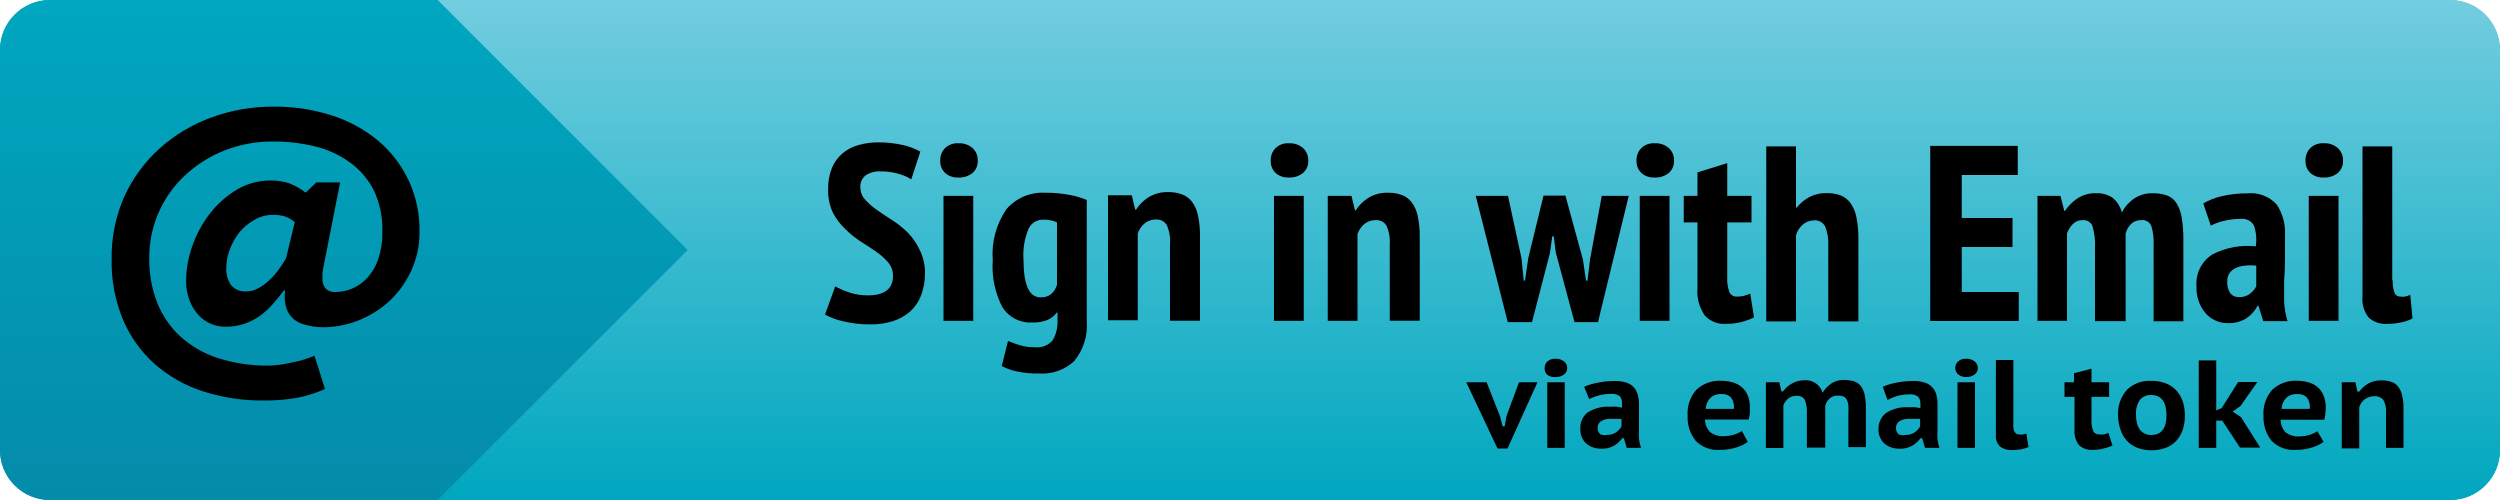
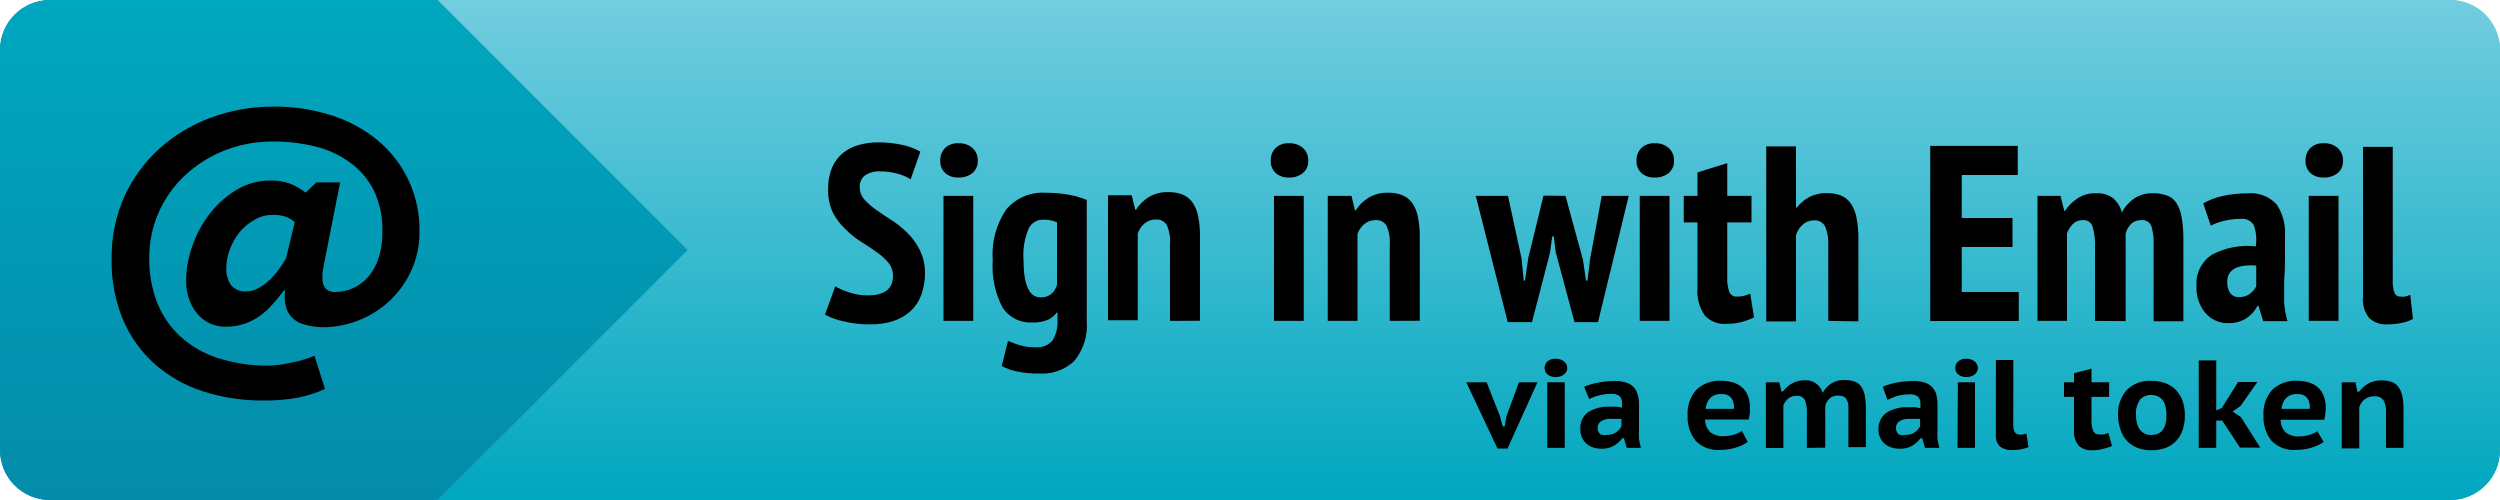
- <svg xmlns="http://www.w3.org/2000/svg" xmlns:xlink="http://www.w3.org/1999/xlink" id="Background" viewBox="0 0 200 40">
+ <svg xmlns="http://www.w3.org/2000/svg" xmlns:xlink="http://www.w3.org/1999/xlink" viewBox="0 0 200 40">
  <defs>
    <style>.cls-1{fill:url(#linear-gradient);}.cls-2{fill:url(#linear-gradient-2);}.cls-3{clip-path:url(#clip-path);}.cls-4{fill:url(#linear-gradient-4);}.cls-5{clip-path:url(#clip-path-2);}.cls-6{fill:url(#linear-gradient-6);}</style>
    <linearGradient id="linear-gradient" x1="117.5" y1="40" x2="117.5" gradientUnits="userSpaceOnUse">
      <stop offset="0" stop-color="#00a7bf" />
      <stop offset="1" stop-color="#72cddf" />
    </linearGradient>
    <linearGradient id="linear-gradient-2" x1="27.5" x2="27.5" y2="40" gradientUnits="userSpaceOnUse">
      <stop offset="0" stop-color="#00a7bf" />
      <stop offset="1" stop-color="#048baa" />
    </linearGradient>
    <clipPath id="clip-path">
-       <path id="SVGID" class="cls-1" d="M55,20L35,40H196a4,4,0,0,0,4-4V4a4,4,0,0,0-4-4H35" />
+       <path id="SVGID" class="cls-1" d="M55,20,35,40H196a4,4,0,0,0,4-4V4a4,4,0,0,0-4-4H35" />
    </clipPath>
-     <linearGradient id="linear-gradient-4" x1="100" y1="40" x2="100" y2="0" xlink:href="#linear-gradient" />
+     <linearGradient id="linear-gradient-4" x1="100" x2="100" y2="0" xlink:href="#linear-gradient" />
    <clipPath id="clip-path-2">
      <path id="SVGID-2" data-name="SVGID" class="cls-2" d="M4,40a4,4,0,0,1-4-4V4A4,4,0,0,1,4,0H35L55,20,35,40" />
    </clipPath>
-     <linearGradient id="linear-gradient-6" x1="100" y1="0" x2="100" y2="40" xlink:href="#linear-gradient-2" />
+     <linearGradient id="linear-gradient-6" x1="100" x2="100" y2="40" xlink:href="#linear-gradient-2" />
  </defs>
-   <path id="SVGID-3" data-name="SVGID" class="cls-1" d="M55,20L35,40H196a4,4,0,0,0,4-4V4a4,4,0,0,0-4-4H35" />
-   <g class="cls-3">
-     <rect class="cls-4" width="200" height="40" rx="4" ry="4" />
+   <g id="Background">
+     <path id="SVGID-3" data-name="SVGID" class="cls-1" d="M55,20,35,40H196a4,4,0,0,0,4-4V4a4,4,0,0,0-4-4H35" />
+     <g class="cls-3">
+       <rect class="cls-4" width="200" height="40" rx="4" ry="4" />
+     </g>
+     <path id="SVGID-4" data-name="SVGID" class="cls-2" d="M4,40a4,4,0,0,1-4-4V4A4,4,0,0,1,4,0H35L55,20,35,40" />
+     <g class="cls-5">
+       <rect class="cls-6" width="200" height="40" rx="4" ry="4" />
+     </g>
+     <path d="M120,33.3l.21.81h.16l.15-.83,1-2.7H123l-2.4,5.3h-.8l-2.5-5.3h1.63Z" />
+     <path d="M123.57,29.45a.7.7,0,0,1,.23-.54.92.92,0,0,1,.65-.21,1,1,0,0,1,.68.22.68.68,0,0,1,.25.53.63.63,0,0,1-.25.5,1,1,0,0,1-.68.21.93.93,0,0,1-.65-.21A.65.65,0,0,1,123.57,29.45Zm.21,1.13h1.4v5.25h-1.4Z" />
+     <path d="M126.73,30.94a5.28,5.28,0,0,1,1.11-.33,6.93,6.93,0,0,1,1.36-.13,2.84,2.84,0,0,1,.92.13,1.4,1.4,0,0,1,.59.38,1.43,1.43,0,0,1,.31.59,2.83,2.83,0,0,1,.1.76q0,.51,0,1t0,1.06a5.41,5.41,0,0,0,0,.74,3.94,3.94,0,0,0,.16.69h-1.14l-.23-.78h-.12a2.41,2.41,0,0,1-.66.6,1.92,1.92,0,0,1-1,.25,2.1,2.1,0,0,1-.69-.11,1.55,1.55,0,0,1-.54-.31,1.44,1.44,0,0,1-.35-.49,1.47,1.47,0,0,1-.12-.61A1.59,1.59,0,0,1,127,33a3,3,0,0,1,1.81-.46,3.59,3.59,0,0,1,.56,0l.39.07a2.68,2.68,0,0,0,0-.36.74.74,0,0,0-.19-.56,1,1,0,0,0-.71-.18,3.82,3.82,0,0,0-.93.12,4.2,4.2,0,0,0-.8.29Zm1.83,3.85a1.18,1.18,0,0,0,.75-.22,1.5,1.5,0,0,0,.41-.46v-.6l-.15,0-.23,0-.25,0h-.22a1.34,1.34,0,0,0-.8.2.59.59,0,0,0-.26.49.68.68,0,0,0,.21.54A.81.81,0,0,0,128.56,34.79Z" />
+     <path d="M139.82,35.35a3,3,0,0,1-.92.45,4.15,4.15,0,0,1-1.26.19,2.46,2.46,0,0,1-2-.74,3,3,0,0,1-.63-2,2.81,2.81,0,0,1,.71-2.08,2.72,2.72,0,0,1,2-.71,3.31,3.31,0,0,1,.83.11,2,2,0,0,1,.73.35,1.77,1.77,0,0,1,.52.66,2.42,2.42,0,0,1,.19,1c0,.14,0,.29,0,.46a4.39,4.39,0,0,1-.09.52h-3.5a1.48,1.48,0,0,0,.4,1,1.61,1.61,0,0,0,1.13.33,2.6,2.6,0,0,0,1.42-.41Zm-2.1-3.82a1.17,1.17,0,0,0-.92.33,1.45,1.45,0,0,0-.35.85h2.26a1.26,1.26,0,0,0-.2-.87A.92.92,0,0,0,137.72,31.53Z" />
+     <path d="M144.55,35.83V33.09a2.67,2.67,0,0,0-.16-1.09.66.66,0,0,0-.66-.33,1,1,0,0,0-.67.21,1.37,1.37,0,0,0-.39.54v3.42h-1.4V30.58h1.08l.16.73h.13a2.68,2.68,0,0,1,.3-.33,2,2,0,0,1,.38-.28,2,2,0,0,1,.46-.2,2,2,0,0,1,.58-.08,1.4,1.4,0,0,1,1.45,1,2.27,2.27,0,0,1,.71-.75,1.73,1.73,0,0,1,1-.27,2.63,2.63,0,0,1,.81.11,1.1,1.1,0,0,1,.54.38,1.75,1.75,0,0,1,.31.73,5.81,5.81,0,0,1,.09,1.15v3h-1.4V33a5,5,0,0,0,0-.58,1.26,1.26,0,0,0-.12-.43.59.59,0,0,0-.25-.26,1,1,0,0,0-.44-.08,1,1,0,0,0-.67.21,1.18,1.18,0,0,0-.37.6v3.35Z" />
+     <path d="M150.62,30.94a5.25,5.25,0,0,1,1.1-.33,6.92,6.92,0,0,1,1.35-.13,2.85,2.85,0,0,1,.93.13,1.4,1.4,0,0,1,.59.38,1.45,1.45,0,0,1,.32.59,2.91,2.91,0,0,1,.09.76q0,.51,0,1c0,.33,0,.69,0,1.06a5.41,5.41,0,0,0,0,.74,3.85,3.85,0,0,0,.16.69H154l-.23-.78h-.12a2.38,2.38,0,0,1-.66.6,1.91,1.91,0,0,1-1,.25,2.1,2.1,0,0,1-.7-.11,1.54,1.54,0,0,1-.54-.31,1.47,1.47,0,0,1-.35-.49,1.5,1.5,0,0,1-.12-.61,1.59,1.59,0,0,1,.6-1.34,3,3,0,0,1,1.8-.46,3.61,3.61,0,0,1,.56,0l.39.07a2.52,2.52,0,0,0,0-.36.74.74,0,0,0-.19-.56,1,1,0,0,0-.71-.18,3.82,3.82,0,0,0-.93.12A4.26,4.26,0,0,0,151,32Zm1.83,3.85a1.19,1.19,0,0,0,.75-.22,1.55,1.55,0,0,0,.41-.46v-.6l-.16,0-.23,0-.25,0h-.23a1.33,1.33,0,0,0-.8.2.59.59,0,0,0-.26.49.68.68,0,0,0,.2.54A.81.81,0,0,0,152.45,34.79Z" />
+     <path d="M156.42,29.45a.7.7,0,0,1,.23-.54.91.91,0,0,1,.65-.21,1,1,0,0,1,.68.22.68.68,0,0,1,.25.53.64.64,0,0,1-.25.5,1,1,0,0,1-.68.21.93.93,0,0,1-.65-.21A.65.65,0,0,1,156.42,29.45Zm.21,1.13H158v5.25h-1.4Z" />
+     <path d="M161.06,34q0,.76.49.76l.26,0,.3-.08.17,1.09a3.25,3.25,0,0,1-.57.17A3.31,3.31,0,0,1,161,36a1.47,1.47,0,0,1-1-.28,1.13,1.13,0,0,1-.33-.92v-6h1.4Z" />
+     <path d="M165.12,30.58h.8v-.72l1.4-.37v1.09h1.41v1.17h-1.41v1.82a2.34,2.34,0,0,0,.13.9.49.49,0,0,0,.49.28,1.85,1.85,0,0,0,.39,0,1.77,1.77,0,0,0,.34-.12l.29,1.05a4.45,4.45,0,0,1-.74.24,3.39,3.39,0,0,1-.8.1,1.5,1.5,0,0,1-1.14-.38,1.77,1.77,0,0,1-.36-1.24V31.75h-.8Z" />
+     <path d="M169.44,33.21a2.88,2.88,0,0,1,.69-2,2.56,2.56,0,0,1,2-.74,3,3,0,0,1,1.17.21,2.24,2.24,0,0,1,.83.58,2.49,2.49,0,0,1,.5.88,3.56,3.56,0,0,1,.16,1.1,3.49,3.49,0,0,1-.18,1.16,2.42,2.42,0,0,1-.52.88,2.23,2.23,0,0,1-.84.55,3.12,3.12,0,0,1-1.12.19,3,3,0,0,1-1.18-.21,2.25,2.25,0,0,1-.83-.58,2.44,2.44,0,0,1-.49-.88A3.61,3.61,0,0,1,169.44,33.21Zm1.44,0a2.63,2.63,0,0,0,.07.62,1.53,1.53,0,0,0,.21.5,1.09,1.09,0,0,0,.38.34,1.12,1.12,0,0,0,.56.13q1.22,0,1.22-1.6a3,3,0,0,0-.07-.64,1.48,1.48,0,0,0-.21-.51,1,1,0,0,0-.38-.33,1.23,1.23,0,0,0-.57-.12,1.11,1.11,0,0,0-.89.38A1.88,1.88,0,0,0,170.88,33.21Z" />
+     <path d="M177.78,33.65h-.48v2.18h-1.4v-7h1.4v4l.44-.19,1.31-2.08h1.54l-1.34,1.91h0l-.64.46.67.44h0l1.54,2.44H179.2Z" />
+     <path d="M185.89,35.35a3,3,0,0,1-.93.45,4.15,4.15,0,0,1-1.25.19,2.46,2.46,0,0,1-2-.74,3,3,0,0,1-.63-2,2.8,2.8,0,0,1,.71-2.08,2.72,2.72,0,0,1,2-.71,3.32,3.32,0,0,1,.83.11,2,2,0,0,1,.73.35,1.74,1.74,0,0,1,.51.66,2.39,2.39,0,0,1,.2,1,4.7,4.7,0,0,1-.11,1h-3.5a1.47,1.47,0,0,0,.39,1,1.61,1.61,0,0,0,1.13.33,2.6,2.6,0,0,0,1.42-.41Zm-2.1-3.82a1.17,1.17,0,0,0-.92.33,1.45,1.45,0,0,0-.35.85h2.26a1.26,1.26,0,0,0-.2-.87A.93.93,0,0,0,183.79,31.53Z" />
+     <path d="M190.88,35.83V33a1.75,1.75,0,0,0-.21-1,.84.84,0,0,0-.74-.3,1.21,1.21,0,0,0-.76.25,1.25,1.25,0,0,0-.43.63q0,.82,0,1.65t0,1.64h-1.4V30.58h1.1l.15.75h.15a2.33,2.33,0,0,1,.69-.63,2.11,2.11,0,0,1,1.12-.27,2.41,2.41,0,0,1,.74.11,1.15,1.15,0,0,1,.54.36,1.76,1.76,0,0,1,.33.68,4.24,4.24,0,0,1,.12,1.08v3.17Z" />
  </g>
-   <path id="SVGID-4" data-name="SVGID" class="cls-2" d="M4,40a4,4,0,0,1-4-4V4A4,4,0,0,1,4,0H35L55,20,35,40" />
-   <g class="cls-5">
-     <rect class="cls-6" width="200" height="40" rx="4" ry="4" />
+   <g id="Layer_1" data-name="Layer 1">
+     <path d="M71.44,22.07A1.63,1.63,0,0,0,71.06,21a5,5,0,0,0-.95-.85q-.57-.4-1.24-.82a7.31,7.31,0,0,1-1.24-1,4.89,4.89,0,0,1-1-1.32,4.13,4.13,0,0,1-.38-1.86,4.31,4.31,0,0,1,.31-1.73,3.09,3.09,0,0,1,.85-1.16,3.44,3.44,0,0,1,1.28-.66,5.76,5.76,0,0,1,1.58-.21,8.6,8.6,0,0,1,1.9.2,5.15,5.15,0,0,1,1.46.54l-.78,2.22a3.55,3.55,0,0,0-1-.44,5.05,5.05,0,0,0-1.45-.2,2,2,0,0,0-1.2.32,1.11,1.11,0,0,0-.42.94,1.45,1.45,0,0,0,.38,1,5.38,5.38,0,0,0,.95.83q.57.4,1.24.83a7.4,7.4,0,0,1,1.24,1A5,5,0,0,1,73.58,20,4.09,4.09,0,0,1,74,21.79a5,5,0,0,1-.31,1.84,3.36,3.36,0,0,1-.88,1.29,3.79,3.79,0,0,1-1.37.77,5.75,5.75,0,0,1-1.78.26,8.73,8.73,0,0,1-2.17-.24A5.55,5.55,0,0,1,66,25.17l.82-2.26a5.92,5.92,0,0,0,1.1.48,4.62,4.62,0,0,0,1.5.24Q71.44,23.63,71.44,22.07Z" />
+     <path d="M75.22,12.85a1.36,1.36,0,0,1,.38-1,1.44,1.44,0,0,1,1.08-.39,1.61,1.61,0,0,1,1.12.38,1.28,1.28,0,0,1,.42,1,1.22,1.22,0,0,1-.42,1,1.66,1.66,0,0,1-1.12.36,1.48,1.48,0,0,1-1.08-.37A1.29,1.29,0,0,1,75.22,12.85Zm.26,2.82h2.38v10H75.48Z" />
+     <path d="M86.94,25.67a4.46,4.46,0,0,1-1,3.21,3.7,3.7,0,0,1-2.78,1,7.74,7.74,0,0,1-1.94-.19,4.62,4.62,0,0,1-1.08-.41l.5-2q.44.18.95.34a4.07,4.07,0,0,0,1.21.16,1.62,1.62,0,0,0,1.41-.55,2.9,2.9,0,0,0,.39-1.67V25h-.06a1.71,1.71,0,0,1-.75.6,3.11,3.11,0,0,1-1.21.2,2.65,2.65,0,0,1-2.37-1.19,7,7,0,0,1-.79-3.77,6.37,6.37,0,0,1,1.09-4.1,3.81,3.81,0,0,1,3.11-1.32,10.06,10.06,0,0,1,1.94.17,6.3,6.3,0,0,1,1.38.41Zm-3.7-1.88a1.29,1.29,0,0,0,.85-.26,1.6,1.6,0,0,0,.47-.74v-5a2.48,2.48,0,0,0-.49-.16,2.92,2.92,0,0,0-.63-.06,1.27,1.27,0,0,0-1.15.72,5.38,5.38,0,0,0-.41,2.48Q81.88,23.79,83.24,23.79Z" />
+     <path d="M93.6,25.67V19.59A3.26,3.26,0,0,0,93.34,18a.94.94,0,0,0-.88-.44,1.36,1.36,0,0,0-.9.32,1.75,1.75,0,0,0-.54.8v6.94H88.64v-10h1.9l.28,1.16h.06a3.22,3.22,0,0,1,1-1,2.89,2.89,0,0,1,1.62-.41,3,3,0,0,1,1.07.18,1.81,1.81,0,0,1,.79.59,2.81,2.81,0,0,1,.48,1.1A7.73,7.73,0,0,1,96,19v6.66Z" />
+     <path d="M101.66,12.85a1.36,1.36,0,0,1,.38-1,1.44,1.44,0,0,1,1.08-.39,1.61,1.61,0,0,1,1.12.38,1.29,1.29,0,0,1,.42,1,1.23,1.23,0,0,1-.42,1,1.67,1.67,0,0,1-1.12.36,1.48,1.48,0,0,1-1.08-.37A1.29,1.29,0,0,1,101.66,12.85Zm.26,2.82h2.38v10h-2.38Z" />
+     <path d="M111.18,25.67V19.59a3.27,3.27,0,0,0-.26-1.54.94.94,0,0,0-.88-.44,1.36,1.36,0,0,0-.9.32,1.75,1.75,0,0,0-.54.8v6.94h-2.38v-10h1.9l.28,1.16h.06a3.22,3.22,0,0,1,1-1,2.89,2.89,0,0,1,1.62-.41,3,3,0,0,1,1.07.18,1.82,1.82,0,0,1,.79.59,2.8,2.8,0,0,1,.48,1.1,7.73,7.73,0,0,1,.16,1.71v6.66Z" />
+     <path d="M125.24,15.67l1.4,5.12.24,1.66H127l.2-1.68.94-5.1h2.16l-2.46,10.1h-1.88l-1.5-5.58-.16-1.28h-.12L124,20.23l-1.44,5.54h-1.94l-2.56-10.1h2.58l1.08,5,.18,1.78H122l.26-1.8,1.22-5Z" />
+     <path d="M130.92,12.85a1.36,1.36,0,0,1,.38-1,1.44,1.44,0,0,1,1.08-.39,1.61,1.61,0,0,1,1.12.38,1.28,1.28,0,0,1,.42,1,1.22,1.22,0,0,1-.42,1,1.66,1.66,0,0,1-1.12.36,1.48,1.48,0,0,1-1.08-.37A1.29,1.29,0,0,1,130.92,12.85Zm.26,2.82h2.38v10h-2.38Z" />
+     <path d="M134.7,15.67h1.1V13.79l2.38-.74v2.62h1.94v2.12h-1.94v4.36a3.11,3.11,0,0,0,.17,1.22.62.62,0,0,0,.61.36,2.22,2.22,0,0,0,.54-.06,3.45,3.45,0,0,0,.52-.18l.3,1.9a5.16,5.16,0,0,1-1,.37,4.83,4.83,0,0,1-1.22.15,2.13,2.13,0,0,1-1.71-.66A3.39,3.39,0,0,1,135.8,23V17.79h-1.1Z" />
+     <path d="M146.26,25.67v-6a3.58,3.58,0,0,0-.25-1.56.93.93,0,0,0-.91-.48,1.33,1.33,0,0,0-.88.34,1.66,1.66,0,0,0-.54.86v6.88H141.3v-14h2.38v4.9h.06a3.16,3.16,0,0,1,1-.84,2.88,2.88,0,0,1,1.43-.32,3,3,0,0,1,1.08.18,1.79,1.79,0,0,1,.78.6,2.92,2.92,0,0,1,.48,1.13,8.36,8.36,0,0,1,.16,1.79v6.56Z" />
+     <path d="M154.42,11.67h7V14h-4.48v3.44H161v2.32h-4.06v3.6h4.56v2.32h-7.08Z" />
+     <path d="M167.6,25.67V19.85a5.24,5.24,0,0,0-.2-1.75.76.76,0,0,0-.78-.49,1.07,1.07,0,0,0-.79.31,2,2,0,0,0-.47.75v7H163v-10h1.84l.3,1.2h.06a3.53,3.53,0,0,1,1-1,2.54,2.54,0,0,1,1.51-.41,2.18,2.18,0,0,1,1.27.34,2.25,2.25,0,0,1,.77,1.2,3,3,0,0,1,1-1.13,2.59,2.59,0,0,1,1.46-.41,3.33,3.33,0,0,1,1.13.17,1.54,1.54,0,0,1,.76.59,3,3,0,0,1,.43,1.15,10.15,10.15,0,0,1,.14,1.85v6.48h-2.38V19.59a4.59,4.59,0,0,0-.18-1.5.76.76,0,0,0-.8-.48,1.14,1.14,0,0,0-.81.29,1.66,1.66,0,0,0-.45.79v7Z" />
+     <path d="M176.26,16.27a5.43,5.43,0,0,1,1.5-.58,8.63,8.63,0,0,1,2-.22,2.81,2.81,0,0,1,2.37.88,4.06,4.06,0,0,1,.67,2.5q0,.94,0,1.85t-.07,1.78q0,.87,0,1.68a6.62,6.62,0,0,0,.27,1.53h-1.94l-.38-1.22h-.08a2.69,2.69,0,0,1-.9,1,2.61,2.61,0,0,1-1.46.38A2.32,2.32,0,0,1,176.4,25a3.12,3.12,0,0,1-.68-2.11A2.74,2.74,0,0,1,177,20.35a6.08,6.08,0,0,1,3.46-.64,3.46,3.46,0,0,0-.15-1.68,1.07,1.07,0,0,0-1.07-.52,5.8,5.8,0,0,0-1.24.14,4.62,4.62,0,0,0-1.14.4Zm2.86,7.5a1.37,1.37,0,0,0,.88-.27,1.78,1.78,0,0,0,.5-.59V21.25a3.88,3.88,0,0,0-.88,0,2.41,2.41,0,0,0-.74.18,1.19,1.19,0,0,0-.51.41,1.17,1.17,0,0,0-.19.69,1.51,1.51,0,0,0,.25.94A.83.83,0,0,0,179.12,23.77Z" />
+     <path d="M184.44,12.85a1.36,1.36,0,0,1,.38-1,1.44,1.44,0,0,1,1.08-.39,1.6,1.6,0,0,1,1.12.38,1.28,1.28,0,0,1,.42,1,1.22,1.22,0,0,1-.42,1,1.66,1.66,0,0,1-1.12.36,1.48,1.48,0,0,1-1.08-.37A1.29,1.29,0,0,1,184.44,12.85Zm.26,2.82h2.38v10H184.7Z" />
+     <path d="M191.42,22.43a2.57,2.57,0,0,0,.14,1,.48.48,0,0,0,.46.3,1.82,1.82,0,0,0,.37,0,2.4,2.4,0,0,0,.43-.14l.22,1.92a2.71,2.71,0,0,1-.82.3,5,5,0,0,1-1.18.14,2,2,0,0,1-1.5-.5,2.36,2.36,0,0,1-.5-1.7v-12h2.38Z" />
+     <path d="M25.31,14.59h1.9l-1.32,6.7q-.05.28-.09.51a2.78,2.78,0,0,0,0,.44,1.19,1.19,0,0,0,.26.86,1,1,0,0,0,.76.26,3.48,3.48,0,0,0,2.59-1.16,4.36,4.36,0,0,0,.86-1.5,6.55,6.55,0,0,0,.32-2.19,7.23,7.23,0,0,0-.69-3.29A6.21,6.21,0,0,0,28,13a7.86,7.86,0,0,0-2.77-1.28,13.85,13.85,0,0,0-3.39-.4,10.43,10.43,0,0,0-3.91.73,10,10,0,0,0-3.15,2,8.95,8.95,0,0,0-2.84,6.63,9.48,9.48,0,0,0,.63,3.52,7.31,7.31,0,0,0,1.84,2.7,8.26,8.26,0,0,0,3,1.74,13.07,13.07,0,0,0,4.19.61A9.46,9.46,0,0,0,23.35,29a8.86,8.86,0,0,0,1.81-.54L26,31.12a10.17,10.17,0,0,1-2.26.71,14.51,14.51,0,0,1-2.64.21,15.37,15.37,0,0,1-4.91-.75,10.81,10.81,0,0,1-3.85-2.2,10,10,0,0,1-2.51-3.54,12,12,0,0,1-.9-4.79,11.94,11.94,0,0,1,1-5,11.75,11.75,0,0,1,2.82-3.87,12.72,12.72,0,0,1,4.15-2.49,14.24,14.24,0,0,1,5-.87,14.72,14.72,0,0,1,4.63.7,11,11,0,0,1,3.69,2,9.27,9.27,0,0,1,3.34,7.31,7.25,7.25,0,0,1-.61,3,7.66,7.66,0,0,1-1.66,2.41,7.88,7.88,0,0,1-2.48,1.63,7.79,7.79,0,0,1-3,.6A5.47,5.47,0,0,1,24.49,26a2.31,2.31,0,0,1-1-.47,2,2,0,0,1-.59-.9,3.2,3.2,0,0,1-.09-1.39h-.1q-.43.58-.9,1.1a6.39,6.39,0,0,1-1,.92,4.91,4.91,0,0,1-1.25.64,4.61,4.61,0,0,1-1.51.24,3,3,0,0,1-1.24-.26,2.89,2.89,0,0,1-1-.75,3.69,3.69,0,0,1-.67-1.16,4.29,4.29,0,0,1-.25-1.5,8.26,8.26,0,0,1,.54-2.91A8.91,8.91,0,0,1,16.86,17,7.73,7.73,0,0,1,19,15.14a5.21,5.21,0,0,1,2.63-.7,4.28,4.28,0,0,1,1.6.26,5.05,5.05,0,0,1,1.22.71Zm-1.73,3.18a2.33,2.33,0,0,0-.74-.44,2.92,2.92,0,0,0-1-.14,2.89,2.89,0,0,0-1.51.41,4.33,4.33,0,0,0-1.19,1,5,5,0,0,0-.77,1.4,4.3,4.3,0,0,0-.27,1.46,2.28,2.28,0,0,0,.36,1.32,1.45,1.45,0,0,0,1.29.53,1.83,1.83,0,0,0,.83-.21,3.93,3.93,0,0,0,.84-.57,6,6,0,0,0,.79-.85,8.94,8.94,0,0,0,.67-1Z" />
  </g>
-   <path d="M120,33.3l0.21,0.81h0.16l0.15-.83,1-2.7H123l-2.4,5.3h-0.8l-2.5-5.3h1.63Z" />
-   <path d="M123.57,29.45a0.7,0.7,0,0,1,.23-0.54,0.92,0.92,0,0,1,.65-0.21,1,1,0,0,1,.68.22,0.68,0.68,0,0,1,.25.53,0.63,0.63,0,0,1-.25.5,1,1,0,0,1-.68.21A0.93,0.93,0,0,1,123.8,30,0.65,0.65,0,0,1,123.57,29.45Zm0.21,1.13h1.4v5.25h-1.4V30.58Z" />
-   <path d="M126.73,30.94a5.28,5.28,0,0,1,1.11-.33,6.93,6.93,0,0,1,1.36-.13,2.84,2.84,0,0,1,.92.13,1.4,1.4,0,0,1,.59.38,1.43,1.43,0,0,1,.31.59,2.83,2.83,0,0,1,.1.76q0,0.51,0,1t0,1.06a5.41,5.41,0,0,0,0,.74,3.94,3.94,0,0,0,.16.69h-1.14l-0.23-.78h-0.12a2.41,2.41,0,0,1-.66.6,1.92,1.92,0,0,1-1,.25,2.1,2.1,0,0,1-.69-0.11,1.55,1.55,0,0,1-.54-0.31,1.44,1.44,0,0,1-.35-0.49,1.47,1.47,0,0,1-.12-0.61A1.59,1.59,0,0,1,127,33a3,3,0,0,1,1.81-.46,3.59,3.59,0,0,1,.56,0l0.39,0.07a2.68,2.68,0,0,0,0-.36,0.74,0.74,0,0,0-.19-0.56,1,1,0,0,0-.71-0.18,3.82,3.82,0,0,0-.93.12,4.2,4.2,0,0,0-.8.29Zm1.83,3.85a1.18,1.18,0,0,0,.75-0.22,1.5,1.5,0,0,0,.41-0.46v-0.6l-0.15,0-0.23,0-0.25,0h-0.22a1.34,1.34,0,0,0-.8.2,0.59,0.59,0,0,0-.26.49,0.68,0.68,0,0,0,.21.54A0.81,0.81,0,0,0,128.56,34.79Z" />
-   <path d="M139.82,35.35a3,3,0,0,1-.92.45,4.15,4.15,0,0,1-1.26.19,2.46,2.46,0,0,1-2-.74,3,3,0,0,1-.63-2,2.81,2.81,0,0,1,.71-2.08,2.72,2.72,0,0,1,2-.71,3.31,3.31,0,0,1,.83.11,2,2,0,0,1,.73.35,1.77,1.77,0,0,1,.52.66,2.42,2.42,0,0,1,.19,1c0,0.14,0,.29,0,0.46a4.39,4.39,0,0,1-.09.52h-3.5a1.48,1.48,0,0,0,.4,1,1.61,1.61,0,0,0,1.13.33,2.6,2.6,0,0,0,1.42-.41Zm-2.1-3.82a1.17,1.17,0,0,0-.92.33,1.45,1.45,0,0,0-.35.85h2.26a1.26,1.26,0,0,0-.2-0.87A0.92,0.92,0,0,0,137.72,31.53Z" />
-   <path d="M144.55,35.83V33.09a2.67,2.67,0,0,0-.16-1.09,0.66,0.66,0,0,0-.66-0.33,1,1,0,0,0-.67.21,1.37,1.37,0,0,0-.39.54v3.42h-1.4V30.58h1.08l0.16,0.73h0.13a2.68,2.68,0,0,1,.3-0.33,2,2,0,0,1,.38-0.28,2,2,0,0,1,.46-0.2,2,2,0,0,1,.58-0.08,1.4,1.4,0,0,1,1.45,1,2.27,2.27,0,0,1,.71-0.75,1.73,1.73,0,0,1,1-.27,2.63,2.63,0,0,1,.81.11,1.1,1.1,0,0,1,.54.38,1.75,1.75,0,0,1,.31.73,5.81,5.81,0,0,1,.09,1.15v3h-1.4V33a5,5,0,0,0,0-.58,1.26,1.26,0,0,0-.12-0.43,0.59,0.59,0,0,0-.25-0.26,1,1,0,0,0-.44-0.08,1,1,0,0,0-.67.21,1.18,1.18,0,0,0-.37.6v3.35h-1.4Z" />
-   <path d="M150.62,30.94a5.25,5.25,0,0,1,1.1-.33,6.92,6.92,0,0,1,1.35-.13,2.85,2.85,0,0,1,.93.13,1.4,1.4,0,0,1,.59.38,1.45,1.45,0,0,1,.32.59,2.91,2.91,0,0,1,.09.76q0,0.51,0,1c0,0.33,0,.69,0,1.06a5.41,5.41,0,0,0,0,.74,3.85,3.85,0,0,0,.16.69H154l-0.23-.78h-0.12a2.38,2.38,0,0,1-.66.6,1.91,1.91,0,0,1-1,.25,2.1,2.1,0,0,1-.7-0.11,1.54,1.54,0,0,1-.54-0.31,1.47,1.47,0,0,1-.35-0.49,1.5,1.5,0,0,1-.12-0.61,1.59,1.59,0,0,1,.6-1.34,3,3,0,0,1,1.8-.46,3.61,3.61,0,0,1,.56,0l0.39,0.07a2.52,2.52,0,0,0,0-.36,0.74,0.74,0,0,0-.19-0.56,1,1,0,0,0-.71-0.18,3.82,3.82,0,0,0-.93.12A4.26,4.26,0,0,0,151,32Zm1.83,3.85a1.19,1.19,0,0,0,.75-0.22,1.55,1.55,0,0,0,.41-0.46v-0.6l-0.16,0-0.23,0-0.25,0h-0.23a1.33,1.33,0,0,0-.8.2,0.59,0.59,0,0,0-.26.49,0.68,0.68,0,0,0,.2.54A0.81,0.81,0,0,0,152.45,34.79Z" />
-   <path d="M156.42,29.45a0.7,0.7,0,0,1,.23-0.54,0.91,0.91,0,0,1,.65-0.21,1,1,0,0,1,.68.22,0.68,0.68,0,0,1,.25.53,0.64,0.64,0,0,1-.25.5,1,1,0,0,1-.68.21,0.93,0.93,0,0,1-.65-0.21A0.65,0.65,0,0,1,156.42,29.45Zm0.21,1.13H158v5.25h-1.4V30.58Z" />
-   <path d="M161.06,34q0,0.76.49,0.76l0.26,0,0.3-.08,0.17,1.09a3.25,3.25,0,0,1-.57.17A3.31,3.31,0,0,1,161,36a1.47,1.47,0,0,1-1-.28,1.13,1.13,0,0,1-.33-0.92v-6h1.4V34Z" />
-   <path d="M165.12,30.58h0.8V29.86l1.4-.37v1.09h1.41v1.17h-1.41v1.82a2.34,2.34,0,0,0,.13.9,0.49,0.49,0,0,0,.49.28,1.85,1.85,0,0,0,.39,0,1.77,1.77,0,0,0,.34-0.12L169,35.65a4.45,4.45,0,0,1-.74.24,3.39,3.39,0,0,1-.8.1,1.5,1.5,0,0,1-1.14-.38,1.77,1.77,0,0,1-.36-1.24V31.75h-0.8V30.58Z" />
-   <path d="M169.44,33.21a2.88,2.88,0,0,1,.69-2,2.56,2.56,0,0,1,2-.74,3,3,0,0,1,1.17.21,2.24,2.24,0,0,1,.83.58,2.49,2.49,0,0,1,.5.88,3.56,3.56,0,0,1,.16,1.1,3.49,3.49,0,0,1-.18,1.16,2.42,2.42,0,0,1-.52.88,2.23,2.23,0,0,1-.84.55,3.12,3.12,0,0,1-1.12.19,3,3,0,0,1-1.18-.21,2.25,2.25,0,0,1-.83-0.58,2.44,2.44,0,0,1-.49-0.88A3.61,3.61,0,0,1,169.44,33.21Zm1.44,0a2.63,2.63,0,0,0,.07.62,1.53,1.53,0,0,0,.21.5,1.09,1.09,0,0,0,.38.34,1.12,1.12,0,0,0,.56.13q1.22,0,1.22-1.6a3,3,0,0,0-.07-0.64,1.48,1.48,0,0,0-.21-0.51,1,1,0,0,0-.38-0.33,1.23,1.23,0,0,0-.57-0.12,1.11,1.11,0,0,0-.89.38A1.88,1.88,0,0,0,170.88,33.21Z" />
-   <path d="M177.78,33.65H177.3v2.18h-1.4v-7h1.4v4l0.44-.19,1.31-2.08h1.54l-1.34,1.91h0l-0.64.46,0.67,0.44h0l1.54,2.44H179.2Z" />
-   <path d="M185.89,35.35a3,3,0,0,1-.93.45,4.15,4.15,0,0,1-1.25.19,2.46,2.46,0,0,1-2-.74,3,3,0,0,1-.63-2,2.8,2.8,0,0,1,.71-2.08,2.72,2.72,0,0,1,2-.71,3.32,3.32,0,0,1,.83.11,2,2,0,0,1,.73.35,1.74,1.74,0,0,1,.51.66,2.39,2.39,0,0,1,.2,1,4.7,4.7,0,0,1-.11,1h-3.5a1.47,1.47,0,0,0,.39,1,1.61,1.61,0,0,0,1.13.33,2.6,2.6,0,0,0,1.42-.41Zm-2.1-3.82a1.17,1.17,0,0,0-.92.33,1.45,1.45,0,0,0-.35.85h2.26a1.26,1.26,0,0,0-.2-0.87A0.93,0.93,0,0,0,183.79,31.53Z" />
-   <path d="M190.88,35.83V33a1.75,1.75,0,0,0-.21-1,0.84,0.84,0,0,0-.74-0.3,1.21,1.21,0,0,0-.76.25,1.25,1.25,0,0,0-.43.63q0,0.82,0,1.65t0,1.64h-1.4V30.58h1.1l0.15,0.75h0.15a2.33,2.33,0,0,1,.69-0.63,2.11,2.11,0,0,1,1.12-.27,2.41,2.41,0,0,1,.74.11,1.15,1.15,0,0,1,.54.36,1.76,1.76,0,0,1,.33.68,4.24,4.24,0,0,1,.12,1.08v3.17h-1.4Z" />
-   <path d="M71.44,22.07A1.63,1.63,0,0,0,71.06,21a5,5,0,0,0-.95-0.85q-0.57-.4-1.24-0.82a7.31,7.31,0,0,1-1.24-1,4.89,4.89,0,0,1-1-1.32,4.13,4.13,0,0,1-.38-1.86,4.31,4.31,0,0,1,.31-1.73,3.09,3.09,0,0,1,.85-1.16,3.44,3.44,0,0,1,1.28-.66,5.76,5.76,0,0,1,1.58-.21,8.6,8.6,0,0,1,1.9.2,5.15,5.15,0,0,1,1.46.54L72.9,14.35a3.55,3.55,0,0,0-1-.44,5.05,5.05,0,0,0-1.45-.2,2,2,0,0,0-1.2.32,1.11,1.11,0,0,0-.42.94,1.45,1.45,0,0,0,.38,1,5.38,5.38,0,0,0,.95.83q0.57,0.4,1.24.83a7.4,7.4,0,0,1,1.24,1A5,5,0,0,1,73.58,20,4.09,4.09,0,0,1,74,21.79a5,5,0,0,1-.31,1.84,3.36,3.36,0,0,1-.88,1.29,3.79,3.79,0,0,1-1.37.77,5.75,5.75,0,0,1-1.78.26,8.73,8.73,0,0,1-2.17-.24A5.55,5.55,0,0,1,66,25.17l0.82-2.26a5.92,5.92,0,0,0,1.1.48,4.62,4.62,0,0,0,1.5.24Q71.44,23.63,71.44,22.07Z" />
-   <path d="M75.22,12.85a1.36,1.36,0,0,1,.38-1,1.44,1.44,0,0,1,1.08-.39,1.61,1.61,0,0,1,1.12.38,1.28,1.28,0,0,1,.42,1,1.22,1.22,0,0,1-.42,1,1.66,1.66,0,0,1-1.12.36,1.48,1.48,0,0,1-1.08-.37A1.29,1.29,0,0,1,75.22,12.85Zm0.26,2.82h2.38v10H75.48v-10Z" />
-   <path d="M86.94,25.67a4.46,4.46,0,0,1-1,3.21,3.7,3.7,0,0,1-2.78,1,7.74,7.74,0,0,1-1.94-.19,4.62,4.62,0,0,1-1.08-.41l0.5-2q0.44,0.18.95,0.34a4.07,4.07,0,0,0,1.21.16,1.62,1.62,0,0,0,1.41-.55,2.9,2.9,0,0,0,.39-1.67V25H84.54a1.71,1.71,0,0,1-.75.6,3.11,3.11,0,0,1-1.21.2,2.65,2.65,0,0,1-2.37-1.19,7,7,0,0,1-.79-3.77,6.37,6.37,0,0,1,1.09-4.1,3.81,3.81,0,0,1,3.11-1.32,10.06,10.06,0,0,1,1.94.17,6.3,6.3,0,0,1,1.38.41v9.64Zm-3.7-1.88a1.29,1.29,0,0,0,.85-0.26,1.6,1.6,0,0,0,.47-0.74v-5a2.48,2.48,0,0,0-.49-0.16,2.92,2.92,0,0,0-.63-0.06,1.27,1.27,0,0,0-1.15.72,5.38,5.38,0,0,0-.41,2.48Q81.88,23.79,83.24,23.79Z" />
-   <path d="M93.6,25.67V19.59A3.26,3.26,0,0,0,93.34,18a0.94,0.94,0,0,0-.88-0.44,1.36,1.36,0,0,0-.9.32,1.75,1.75,0,0,0-.54.8v6.94H88.64v-10h1.9l0.28,1.16h0.06a3.22,3.22,0,0,1,1-1,2.89,2.89,0,0,1,1.62-.41,3,3,0,0,1,1.07.18,1.81,1.81,0,0,1,.79.59,2.81,2.81,0,0,1,.48,1.1A7.73,7.73,0,0,1,96,19v6.66H93.6Z" />
-   <path d="M101.66,12.85a1.36,1.36,0,0,1,.38-1,1.44,1.44,0,0,1,1.08-.39,1.61,1.61,0,0,1,1.12.38,1.29,1.29,0,0,1,.42,1,1.23,1.23,0,0,1-.42,1,1.67,1.67,0,0,1-1.12.36,1.48,1.48,0,0,1-1.08-.37A1.29,1.29,0,0,1,101.66,12.85Zm0.26,2.82h2.38v10h-2.38v-10Z" />
-   <path d="M111.18,25.67V19.59a3.27,3.27,0,0,0-.26-1.54,0.94,0.94,0,0,0-.88-0.44,1.36,1.36,0,0,0-.9.32,1.75,1.75,0,0,0-.54.8v6.94h-2.38v-10h1.9l0.28,1.16h0.06a3.22,3.22,0,0,1,1-1,2.89,2.89,0,0,1,1.62-.41,3,3,0,0,1,1.07.18,1.82,1.82,0,0,1,.79.59,2.8,2.8,0,0,1,.48,1.1,7.73,7.73,0,0,1,.16,1.71v6.66h-2.38Z" />
-   <path d="M125.24,15.67l1.4,5.12,0.24,1.66H127l0.2-1.68,0.94-5.1h2.16l-2.46,10.1h-1.88l-1.5-5.58-0.16-1.28h-0.12L124,20.23l-1.44,5.54h-1.94l-2.56-10.1h2.58l1.08,5,0.18,1.78H122l0.26-1.8,1.22-5h1.78Z" />
-   <path d="M130.92,12.85a1.36,1.36,0,0,1,.38-1,1.44,1.44,0,0,1,1.08-.39,1.61,1.61,0,0,1,1.12.38,1.28,1.28,0,0,1,.42,1,1.22,1.22,0,0,1-.42,1,1.66,1.66,0,0,1-1.12.36,1.48,1.48,0,0,1-1.08-.37A1.29,1.29,0,0,1,130.92,12.85Zm0.26,2.82h2.38v10h-2.38v-10Z" />
-   <path d="M134.7,15.67h1.1V13.79l2.38-.74v2.62h1.94v2.12h-1.94v4.36a3.11,3.11,0,0,0,.17,1.22,0.62,0.62,0,0,0,.61.36,2.22,2.22,0,0,0,.54-0.06,3.45,3.45,0,0,0,.52-0.18l0.3,1.9a5.16,5.16,0,0,1-1,.37,4.83,4.83,0,0,1-1.22.15,2.13,2.13,0,0,1-1.71-.66A3.39,3.39,0,0,1,135.8,23V17.79h-1.1V15.67Z" />
-   <path d="M146.26,25.67v-6a3.58,3.58,0,0,0-.25-1.56,0.93,0.93,0,0,0-.91-0.48,1.33,1.33,0,0,0-.88.34,1.66,1.66,0,0,0-.54.86v6.88H141.3v-14h2.38v4.9h0.06a3.16,3.16,0,0,1,1-.84,2.88,2.88,0,0,1,1.43-.32,3,3,0,0,1,1.08.18,1.79,1.79,0,0,1,.78.6,2.92,2.92,0,0,1,.48,1.13,8.36,8.36,0,0,1,.16,1.79v6.56h-2.38Z" />
-   <path d="M154.42,11.67h7V14h-4.48v3.44H161v2.32h-4.06v3.6h4.56v2.32h-7.08v-14Z" />
-   <path d="M167.6,25.67V19.85a5.24,5.24,0,0,0-.2-1.75,0.76,0.76,0,0,0-.78-0.49,1.07,1.07,0,0,0-.79.31,2,2,0,0,0-.47.75v7H163v-10h1.84l0.3,1.2h0.06a3.53,3.53,0,0,1,1-1,2.54,2.54,0,0,1,1.51-.41,2.18,2.18,0,0,1,1.27.34,2.25,2.25,0,0,1,.77,1.2,3,3,0,0,1,1-1.13,2.59,2.59,0,0,1,1.46-.41,3.33,3.33,0,0,1,1.13.17,1.54,1.54,0,0,1,.76.59,3,3,0,0,1,.43,1.15,10.15,10.15,0,0,1,.14,1.85v6.48h-2.38V19.59a4.59,4.59,0,0,0-.18-1.5,0.76,0.76,0,0,0-.8-0.48,1.14,1.14,0,0,0-.81.29,1.66,1.66,0,0,0-.45.79v7H167.6Z" />
-   <path d="M176.26,16.27a5.43,5.43,0,0,1,1.5-.58,8.63,8.63,0,0,1,2-.22,2.81,2.81,0,0,1,2.37.88,4.06,4.06,0,0,1,.67,2.5q0,0.94,0,1.85t-0.07,1.78q0,0.87,0,1.68a6.62,6.62,0,0,0,.27,1.53h-1.94l-0.38-1.22h-0.08a2.69,2.69,0,0,1-.9,1,2.61,2.61,0,0,1-1.46.38A2.32,2.32,0,0,1,176.4,25a3.12,3.12,0,0,1-.68-2.11A2.74,2.74,0,0,1,177,20.35a6.08,6.08,0,0,1,3.46-.64,3.46,3.46,0,0,0-.15-1.68,1.07,1.07,0,0,0-1.07-.52,5.8,5.8,0,0,0-1.24.14,4.62,4.62,0,0,0-1.14.4Zm2.86,7.5A1.37,1.37,0,0,0,180,23.5a1.78,1.78,0,0,0,.5-0.59V21.25a3.88,3.88,0,0,0-.88,0,2.41,2.41,0,0,0-.74.18,1.19,1.19,0,0,0-.51.41,1.17,1.17,0,0,0-.19.69,1.51,1.51,0,0,0,.25.94A0.83,0.83,0,0,0,179.12,23.77Z" />
-   <path d="M184.44,12.85a1.36,1.36,0,0,1,.38-1,1.44,1.44,0,0,1,1.08-.39,1.6,1.6,0,0,1,1.12.38,1.28,1.28,0,0,1,.42,1,1.22,1.22,0,0,1-.42,1,1.66,1.66,0,0,1-1.12.36,1.48,1.48,0,0,1-1.08-.37A1.29,1.29,0,0,1,184.44,12.85Zm0.26,2.82h2.38v10H184.7v-10Z" />
-   <path d="M191.42,22.43a2.57,2.57,0,0,0,.14,1,0.48,0.48,0,0,0,.46.3,1.82,1.82,0,0,0,.37,0,2.4,2.4,0,0,0,.43-0.14L193,25.47a2.71,2.71,0,0,1-.82.3,5,5,0,0,1-1.18.14,2,2,0,0,1-1.5-.5,2.36,2.36,0,0,1-.5-1.7v-12h2.38V22.43Z" />
-   <path d="M25.31,14.59h1.9l-1.32,6.7q-0.05.28-.09,0.51a2.78,2.78,0,0,0,0,.44,1.19,1.19,0,0,0,.26.86,1,1,0,0,0,.76.26,3.48,3.48,0,0,0,2.59-1.16,4.36,4.36,0,0,0,.86-1.5,6.55,6.55,0,0,0,.32-2.19,7.23,7.23,0,0,0-.69-3.29A6.21,6.21,0,0,0,28,13a7.86,7.86,0,0,0-2.77-1.28,13.85,13.85,0,0,0-3.39-.4,10.43,10.43,0,0,0-3.91.73,10,10,0,0,0-3.15,2,8.95,8.95,0,0,0-2.84,6.63,9.48,9.48,0,0,0,.63,3.52,7.31,7.31,0,0,0,1.84,2.7,8.26,8.26,0,0,0,3,1.74,13.07,13.07,0,0,0,4.19.61A9.46,9.46,0,0,0,23.35,29a8.86,8.86,0,0,0,1.81-.54L26,31.12a10.17,10.17,0,0,1-2.26.71,14.51,14.51,0,0,1-2.64.21,15.37,15.37,0,0,1-4.91-.75,10.81,10.81,0,0,1-3.85-2.2,10,10,0,0,1-2.51-3.54,12,12,0,0,1-.9-4.79,11.94,11.94,0,0,1,1-5,11.75,11.75,0,0,1,2.82-3.87,12.72,12.72,0,0,1,4.15-2.49,14.24,14.24,0,0,1,5-.87,14.72,14.72,0,0,1,4.63.7,11,11,0,0,1,3.69,2,9.27,9.27,0,0,1,3.34,7.31,7.25,7.25,0,0,1-.61,3,7.66,7.66,0,0,1-1.66,2.41,7.88,7.88,0,0,1-2.48,1.63,7.79,7.79,0,0,1-3,.6A5.47,5.47,0,0,1,24.49,26a2.31,2.31,0,0,1-1-.47,2,2,0,0,1-.59-0.9,3.2,3.2,0,0,1-.09-1.39h-0.1q-0.43.58-.9,1.1a6.39,6.39,0,0,1-1,.92,4.91,4.91,0,0,1-1.25.64,4.61,4.61,0,0,1-1.51.24,3,3,0,0,1-1.24-.26,2.89,2.89,0,0,1-1-.75,3.69,3.69,0,0,1-.67-1.16,4.29,4.29,0,0,1-.25-1.5,8.26,8.26,0,0,1,.54-2.91A8.91,8.91,0,0,1,16.86,17,7.73,7.73,0,0,1,19,15.14a5.21,5.21,0,0,1,2.63-.7,4.28,4.28,0,0,1,1.6.26,5.05,5.05,0,0,1,1.22.71Zm-1.73,3.18a2.33,2.33,0,0,0-.74-0.44,2.92,2.92,0,0,0-1-.14,2.89,2.89,0,0,0-1.51.41,4.33,4.33,0,0,0-1.19,1,5,5,0,0,0-.77,1.4,4.3,4.3,0,0,0-.27,1.46,2.28,2.28,0,0,0,.36,1.32,1.45,1.45,0,0,0,1.29.53,1.83,1.83,0,0,0,.83-0.21,3.93,3.93,0,0,0,.84-0.57,6,6,0,0,0,.79-0.85,8.94,8.94,0,0,0,.67-1Z" />
</svg>
